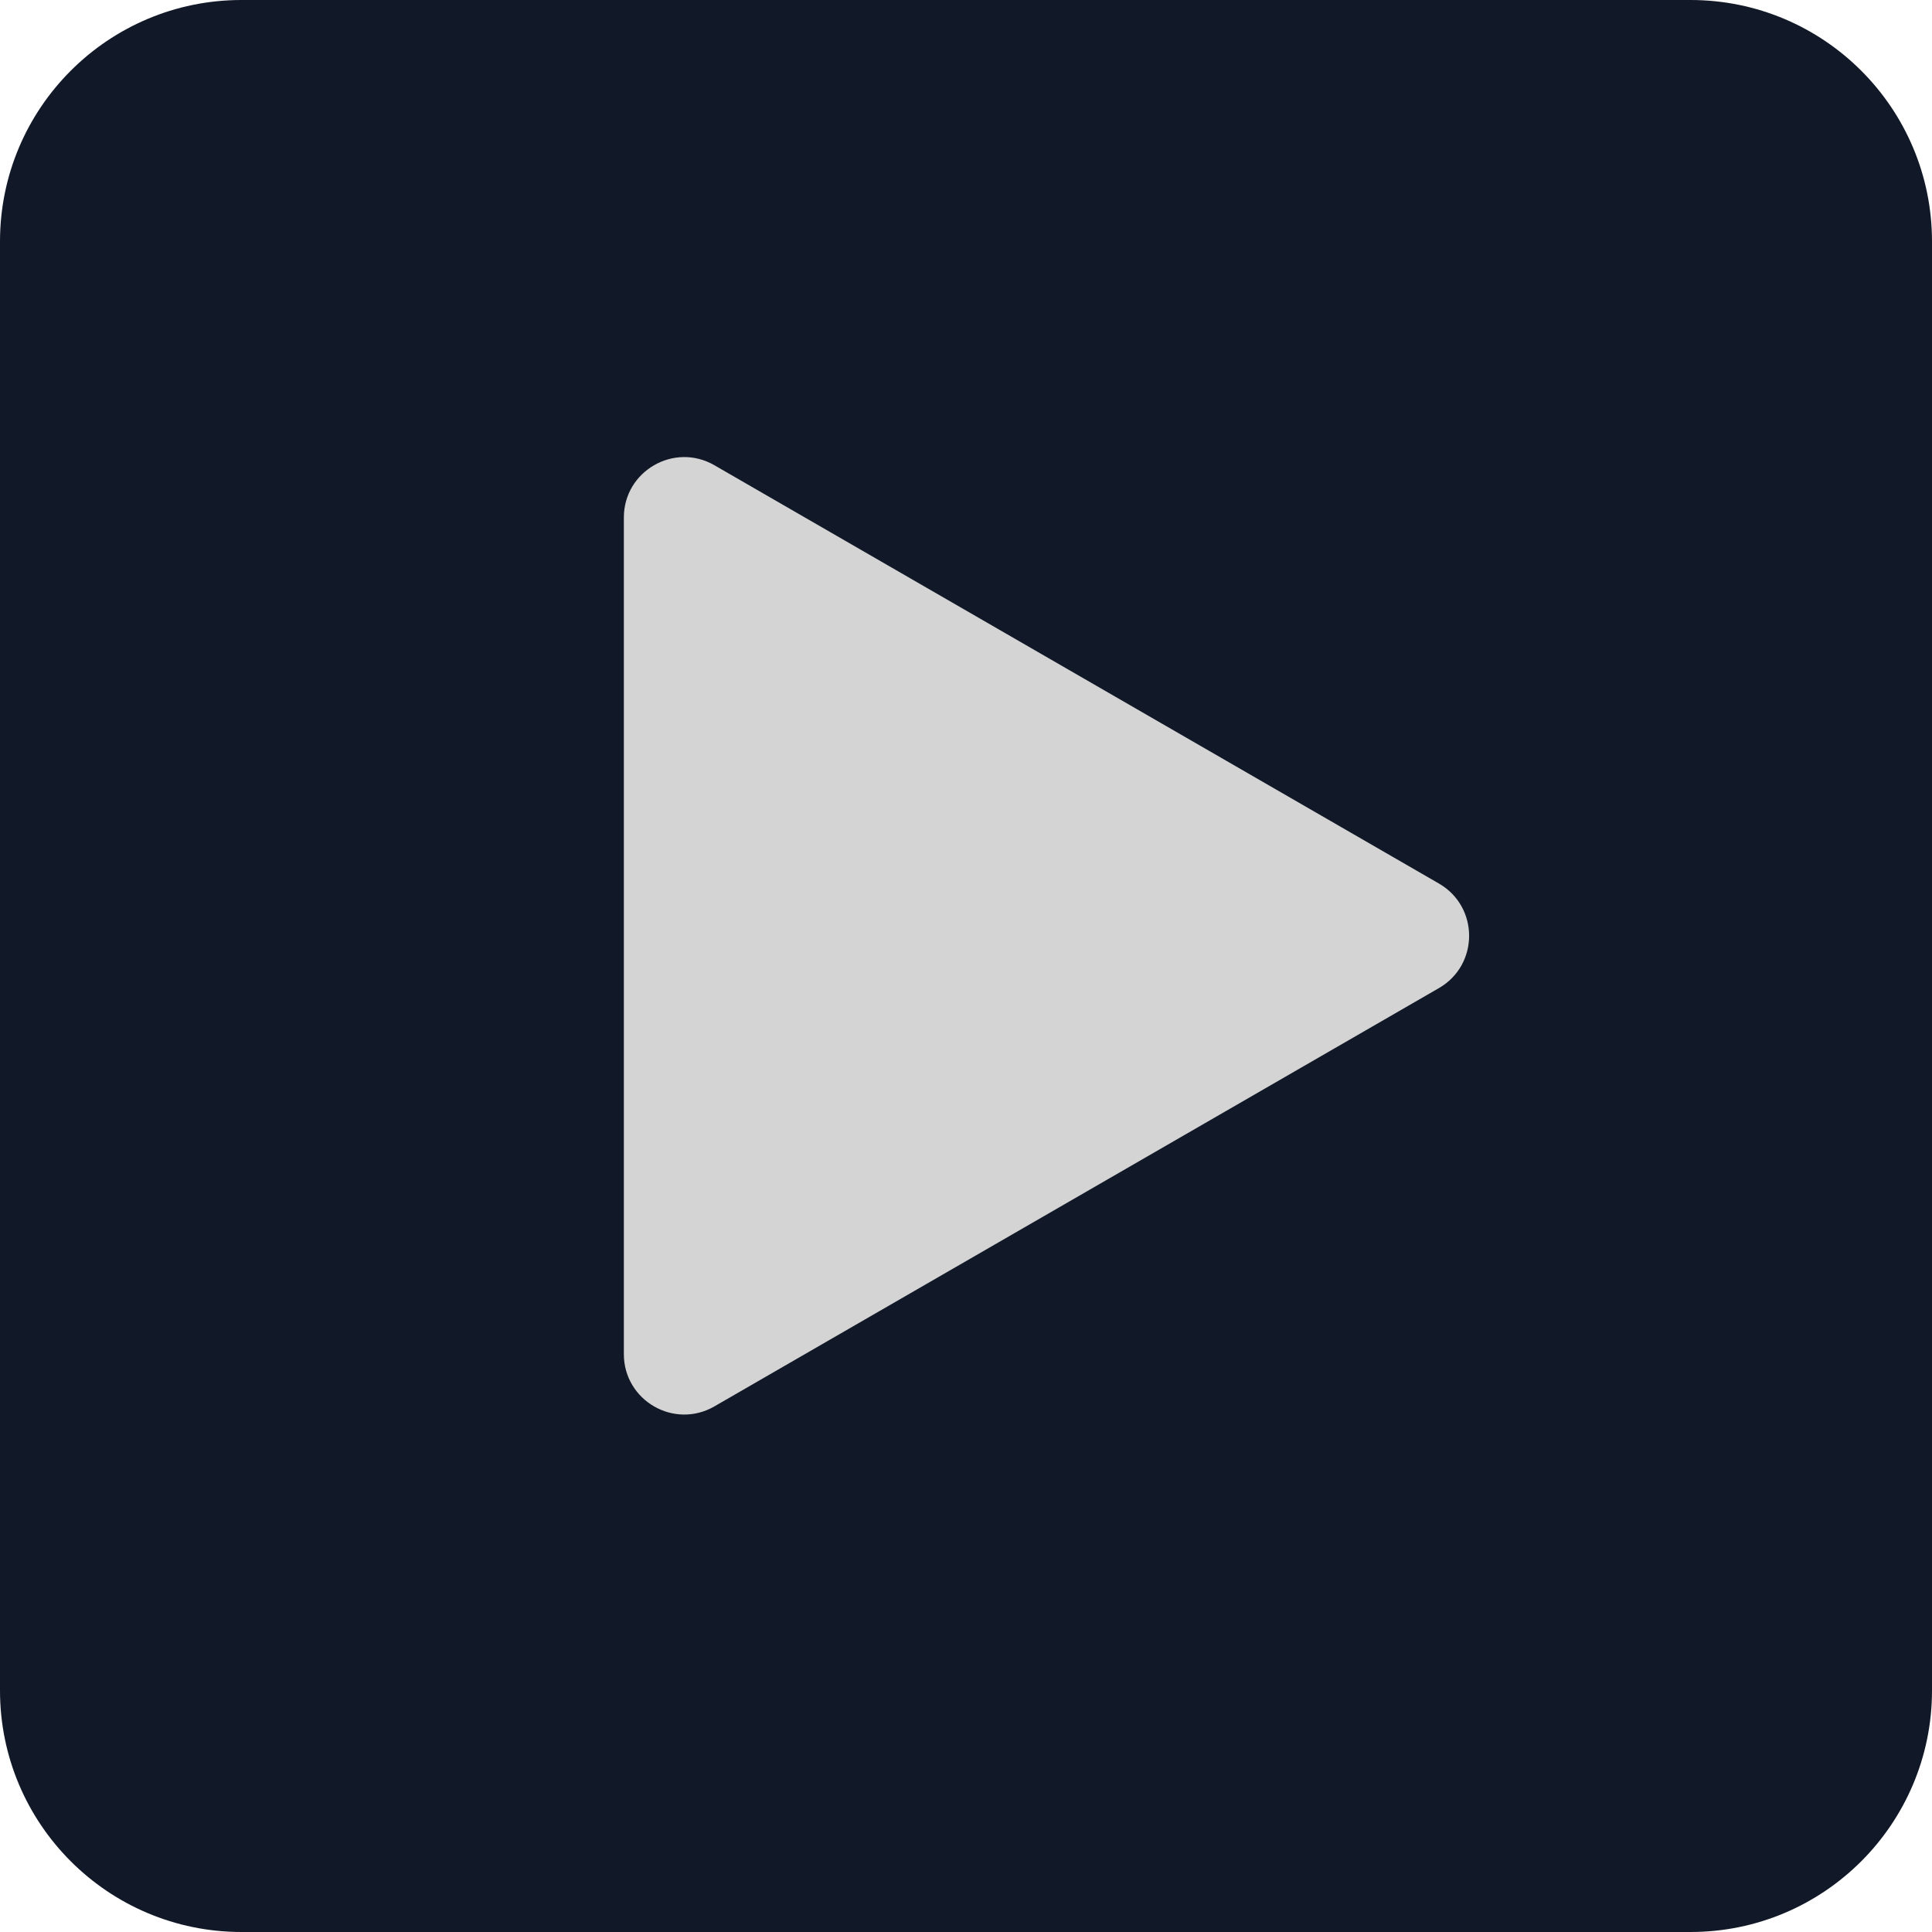
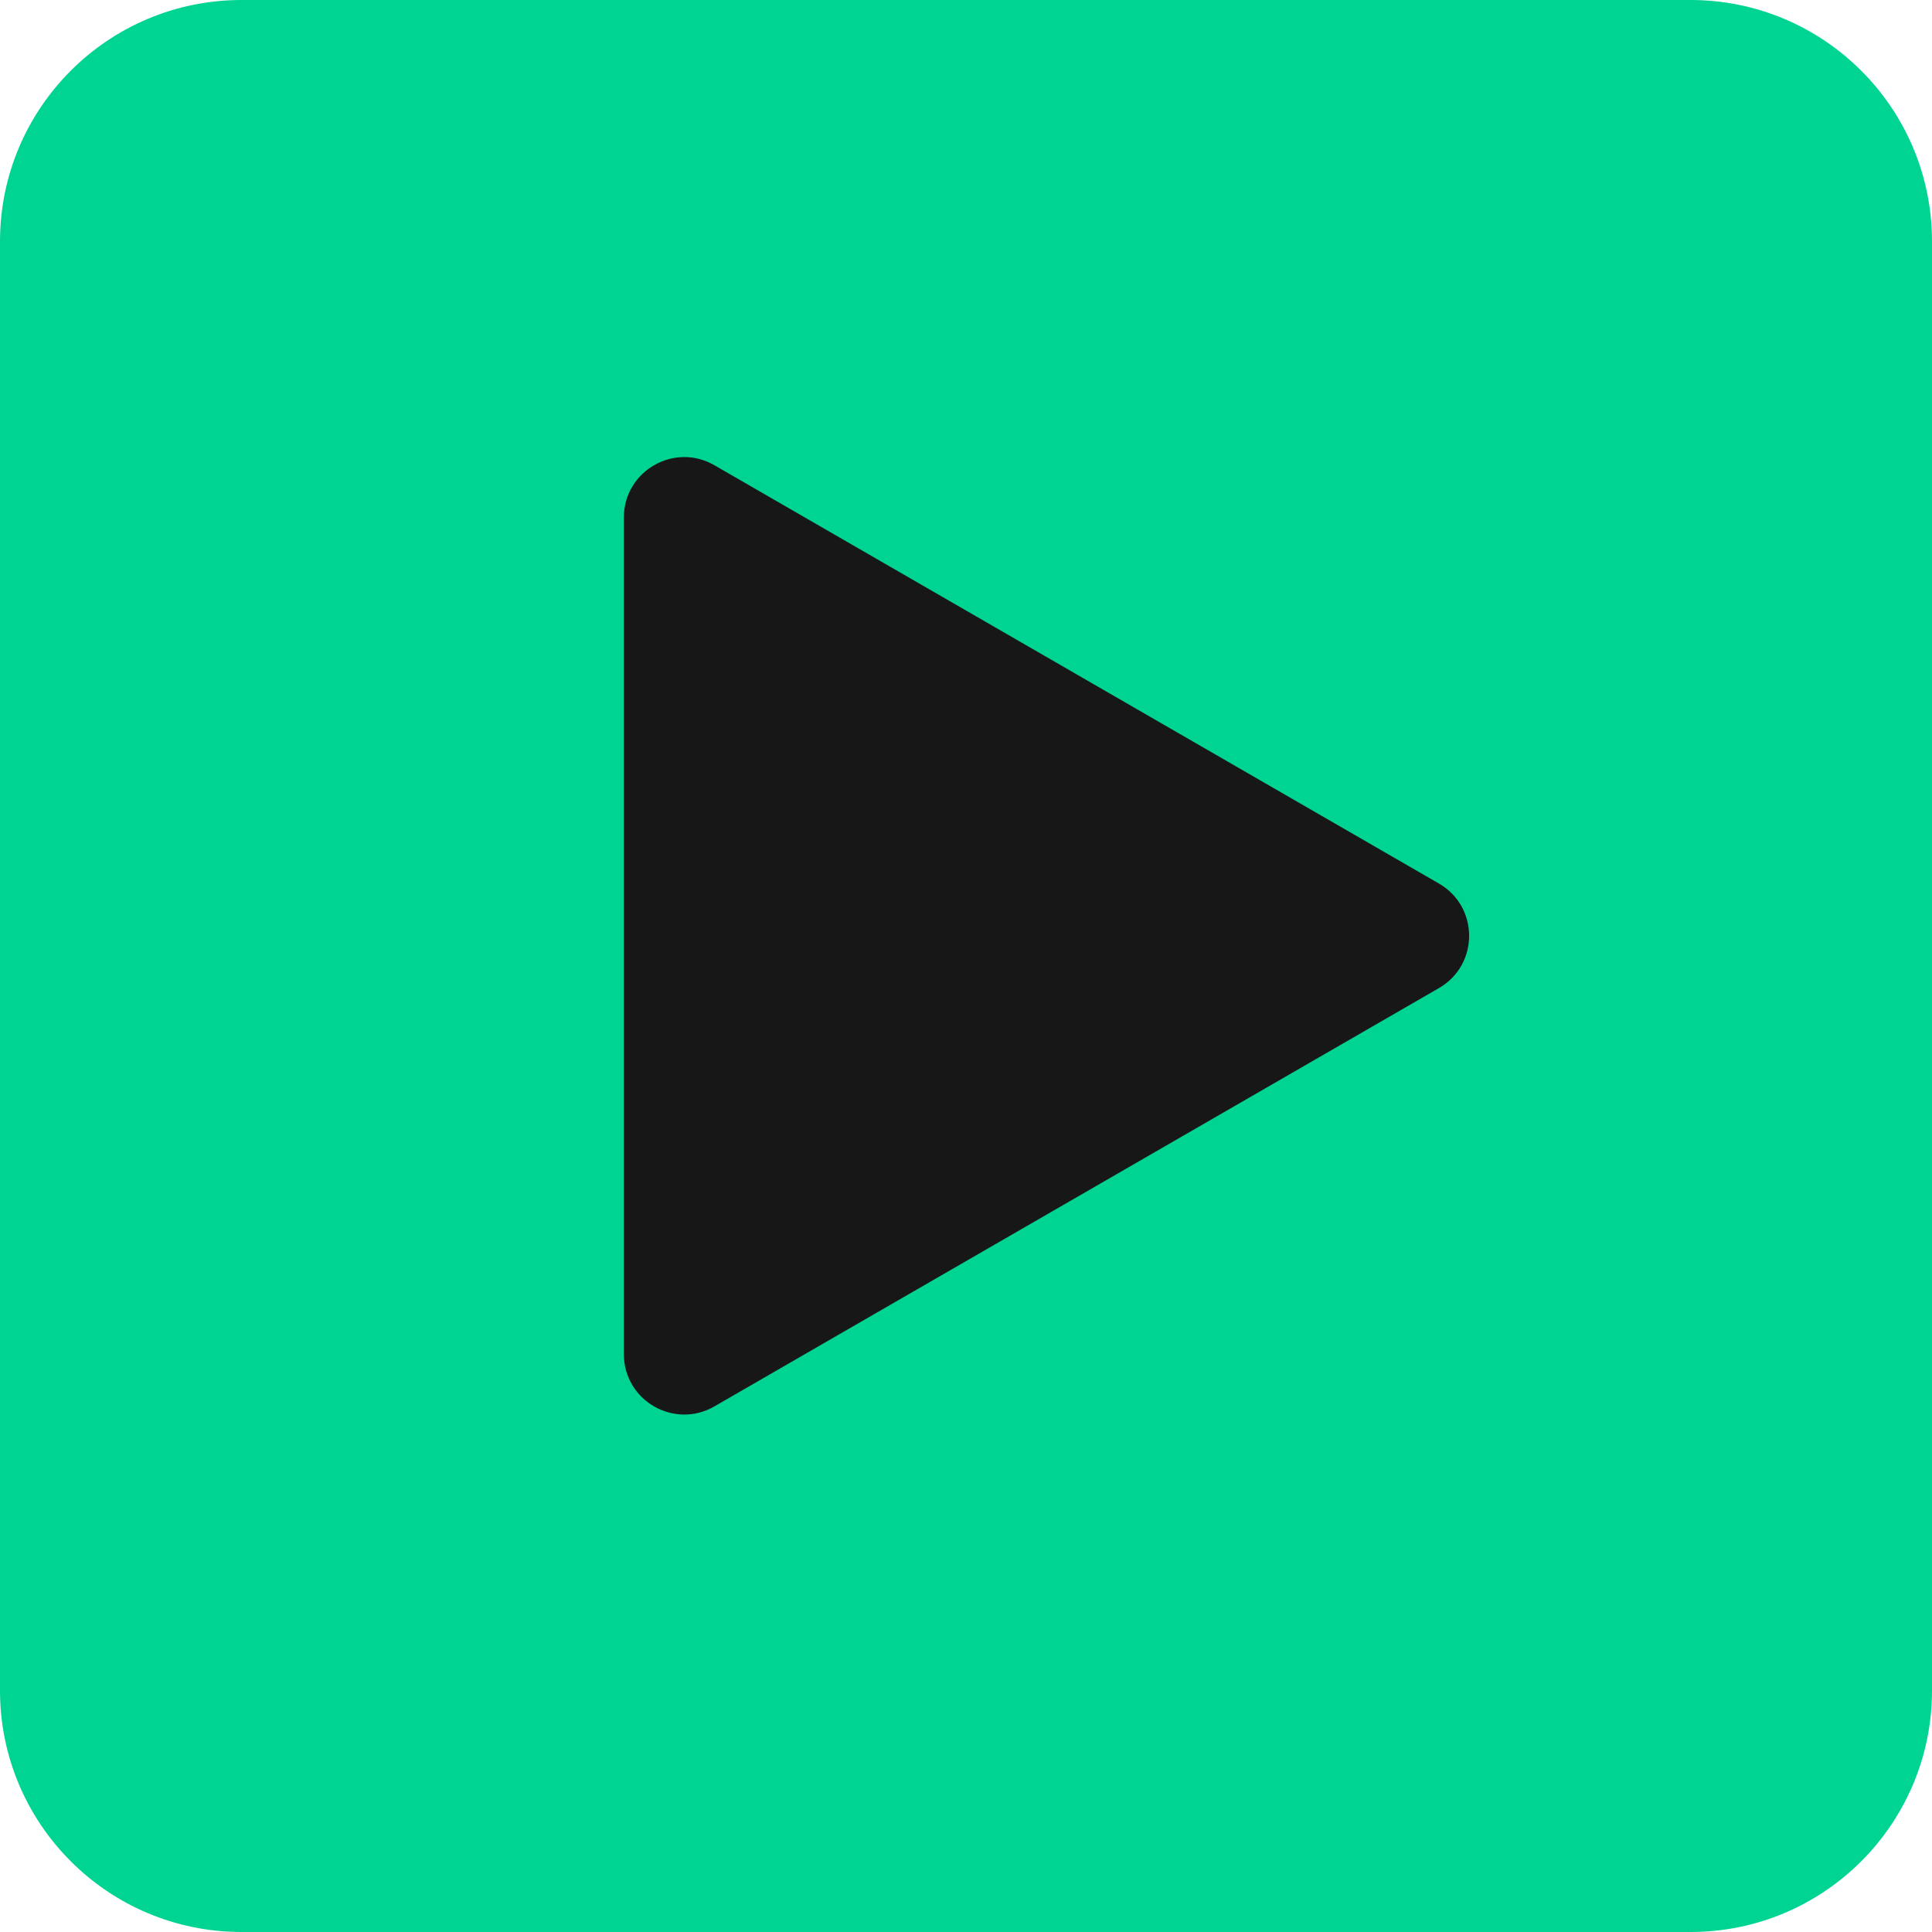
<svg xmlns="http://www.w3.org/2000/svg" width="32" height="32" viewBox="0 0 32 32" fill="none">
-   <rect width="32" height="32" rx="4" fill="#111827" />
-   <path d="M23.833 14.634C24.5 15.019 24.5 15.981 23.833 16.366L11.833 23.294C11.167 23.679 10.333 23.198 10.333 22.428L10.333 8.572C10.333 7.802 11.167 7.321 11.833 7.706L23.833 14.634Z" fill="#D4D4D4" />
+   <rect width="32" height="32" rx="4" fill="#00D492" />
+   <path d="M23.833 14.634C24.5 15.019 24.5 15.981 23.833 16.366L11.833 23.294C11.167 23.679 10.333 23.198 10.333 22.428L10.333 8.572C10.333 7.802 11.167 7.321 11.833 7.706L23.833 14.634Z" fill="#171717" />
</svg>
